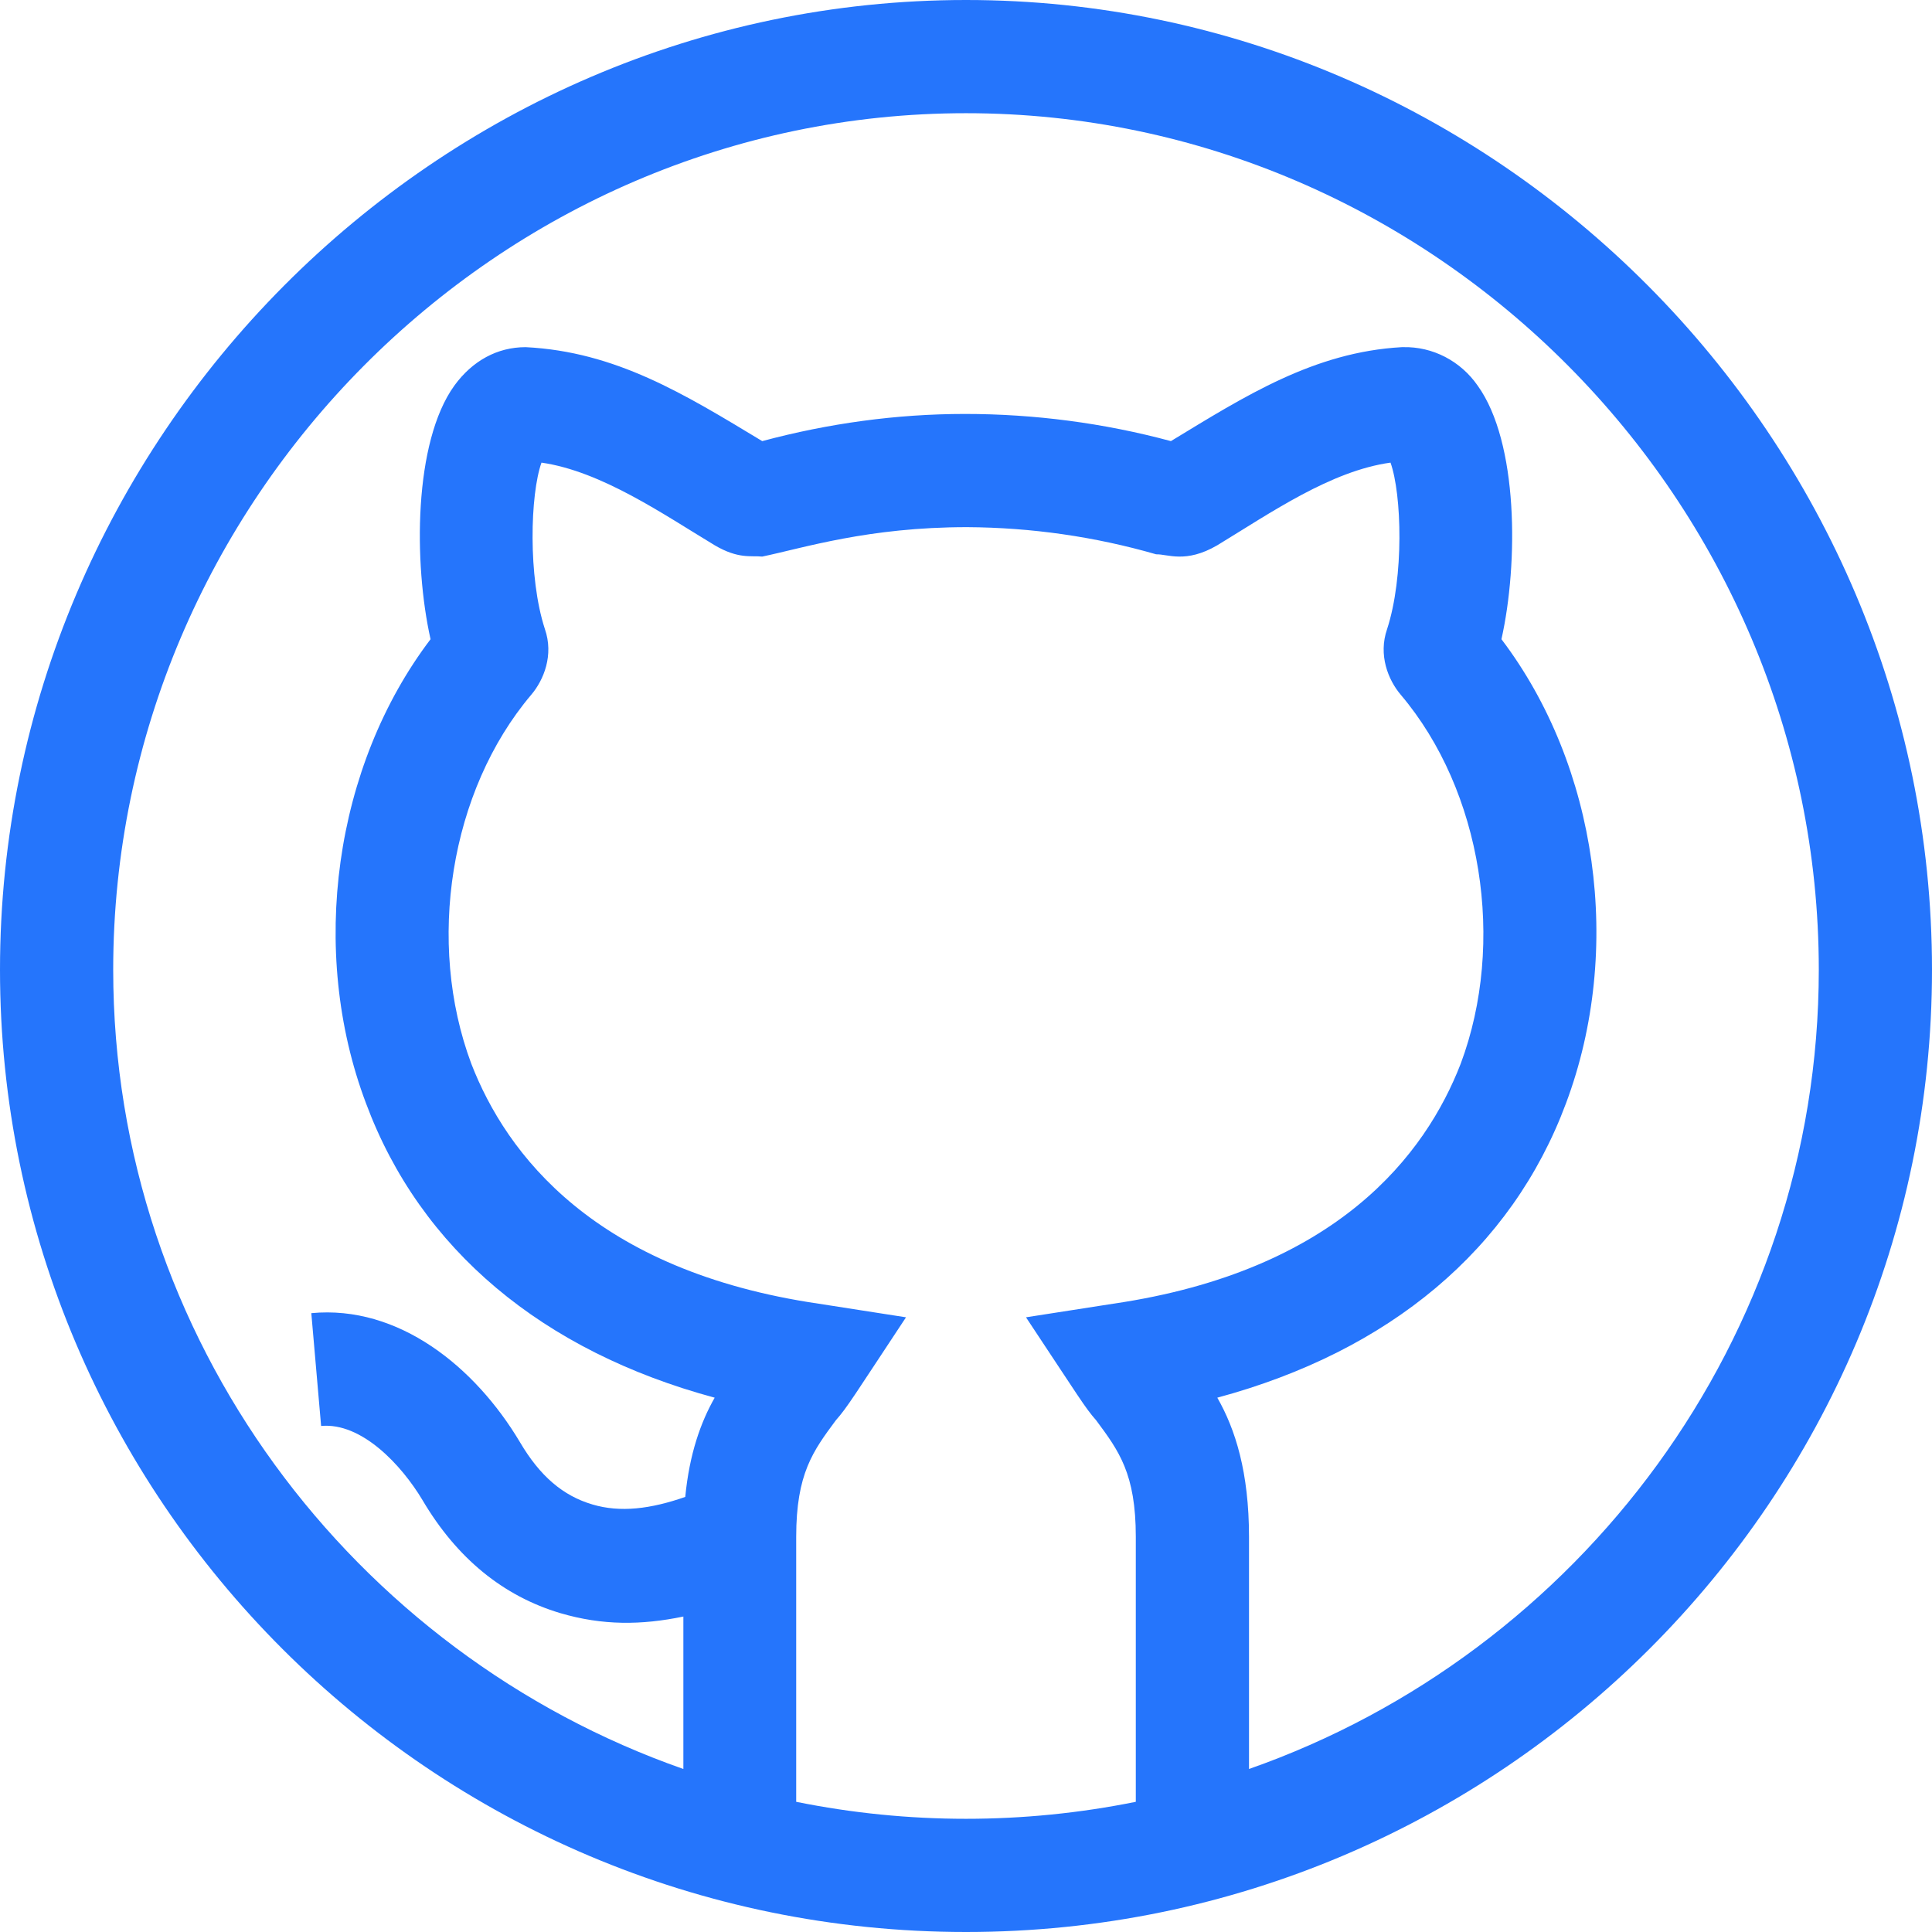
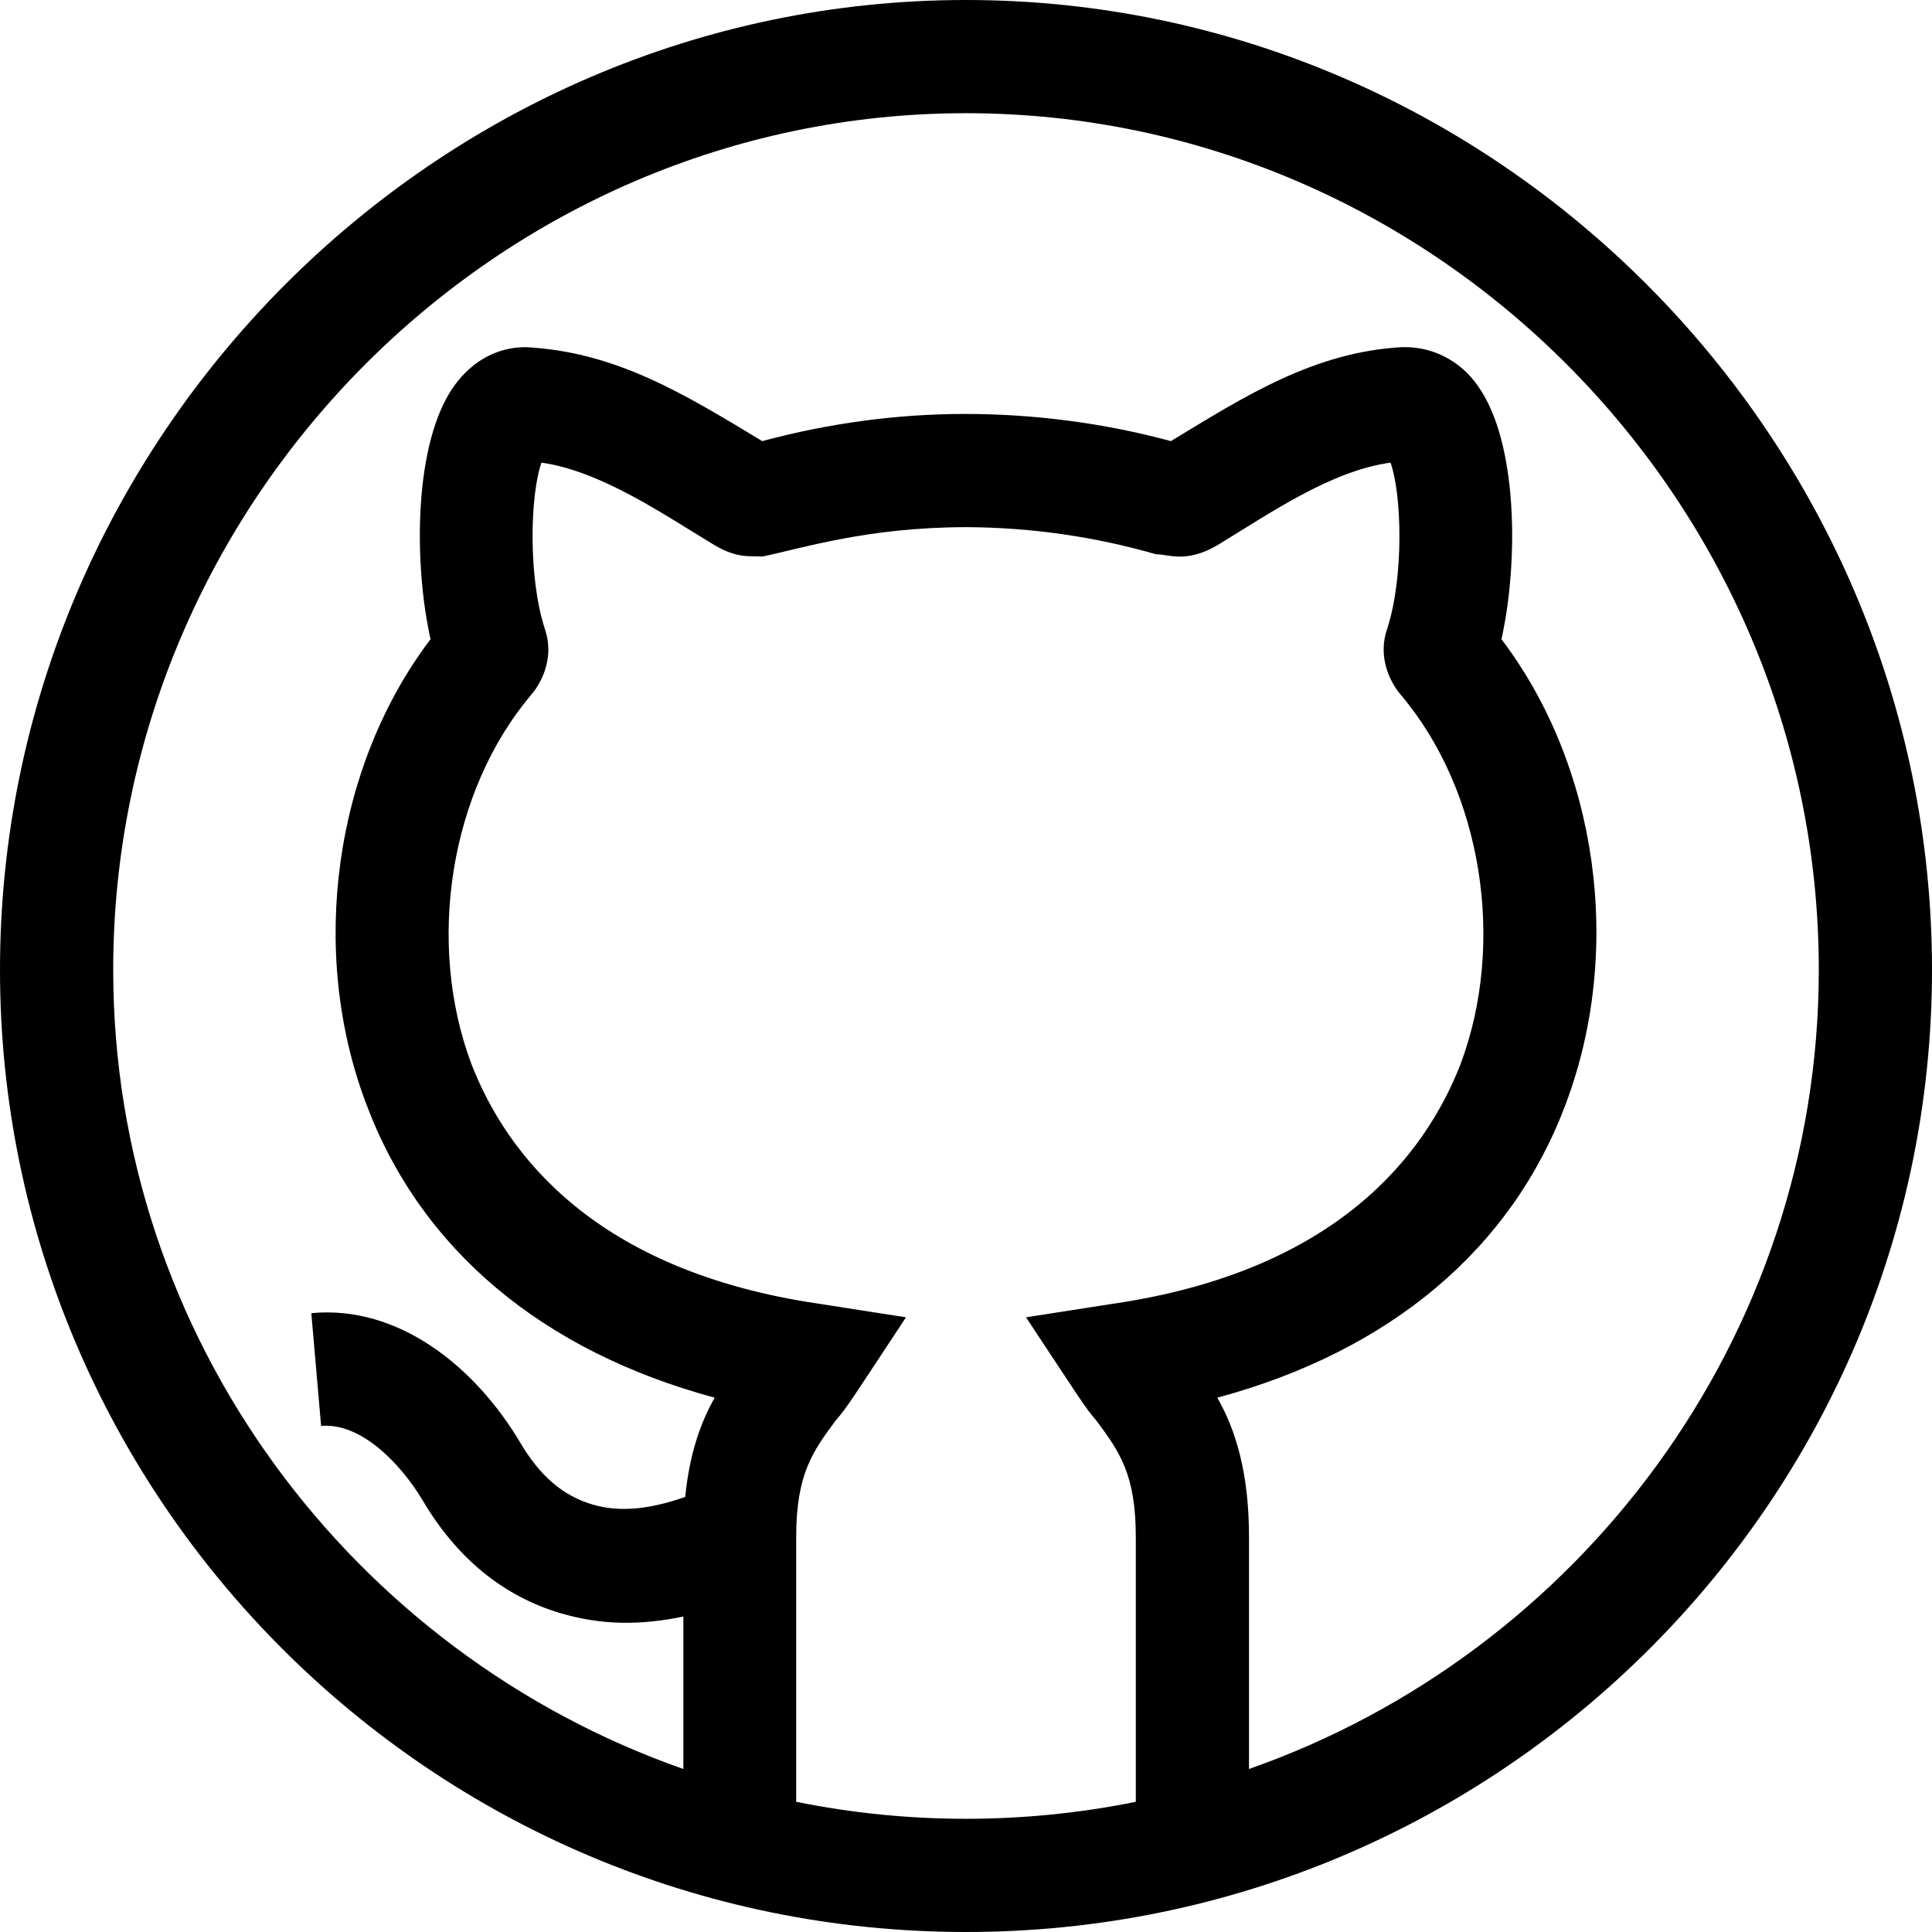
- <svg xmlns="http://www.w3.org/2000/svg" version="1.1" id="Warstwa_1" x="0px" y="0px" viewBox="0 0 512 512" style="enable-background:new 0 0 512 512;" xml:space="preserve">
-   <style type="text/css">
- 	.st0{fill:#2575FC;}
- </style>
+ <svg xmlns="http://www.w3.org/2000/svg" version="1.1" id="Warstwa_1" x="0px" y="0px" viewBox="0 0 512 512" fill="current">
  <path class="st0" d="M256,0C115.3,0,0,116.3,0,257c0,139.9,114.2,255,256,255c141.6,0,256-115,256-255C512,116.3,396.7,0,256,0z   M301,477.5c-29.7,6-60.3,6-90,0v-70.2c0-16.8,4.5-22.8,10.5-30.9c3.1-3.5,4.9-6.6,18.6-27.3l-23.1-3.6  c-59.4-8.7-82.8-39.6-92.1-63.6c-12-32.1-5.7-72.3,15.9-97.8c3.3-3.9,6-10.5,3.6-17.4c-4.5-13.8-3.9-35.7-0.9-44.1  c15.9,2.3,32.3,13.7,45.9,21.9c6.3,3.7,9.6,2.7,12.6,3c11-2.3,28.1-7.8,54.3-7.8c17,0.1,33.8,2.5,50.1,7.2c3-0.1,7.8,2.5,16.2-2.4  c14.3-8.7,30.1-19.7,45.9-21.9c3,8.4,3.6,30.3-0.9,44.1c-2.4,6.9,0.3,13.5,3.6,17.4c21.6,25.5,27.9,65.7,15.9,97.8  c-9.3,24-32.7,54.9-92.1,63.6l-23.1,3.6c14.2,21.4,15.6,23.9,18.6,27.3c6,8.1,10.5,14.1,10.5,30.9L301,477.5z M331,468.8v-61.5  c0-17.1-3.6-28.5-8.4-36.9c45.6-12.3,78-39.3,92.4-78c15.3-40.8,8.4-89.4-17.1-123c4.5-20.1,4.5-52.2-6.3-67.2  c-4.5-6.5-11.9-10.4-19.8-10.2h-0.3c-23.3,1.3-41.6,13-61.2,24.9c-17.8-4.8-36.2-7.2-54.6-7.2c-18.1,0-36.2,2.5-53.7,7.2  c-20.7-12.5-38.8-23.7-62.7-24.9c-7.5,0-14.1,3.6-18.9,10.2c-10.8,15-10.8,47.1-6.3,67.2C88.6,203,81.7,251.9,97,292.4  c14.4,38.7,46.8,65.7,92.4,78c-3.7,6.5-6.7,14.9-7.8,26.3c-9.2,3.2-17.2,4.2-24.6,2c-7.8-2.3-13.9-7.5-19.2-16.5  c-11.9-20-32.2-36.4-55.3-34.2l2.6,29.9c10.7-1,21.3,10.3,26.9,19.7c9.1,15.4,21.4,25.4,36.5,29.9c11.2,3.3,21.5,3.2,32.6,0.9v40.4  C93.7,438.2,30,354.8,30,257C30,132.8,131.8,30,256,30s226,102.8,226,227C482,354.8,418.3,438.2,331,468.8z" />
</svg>
